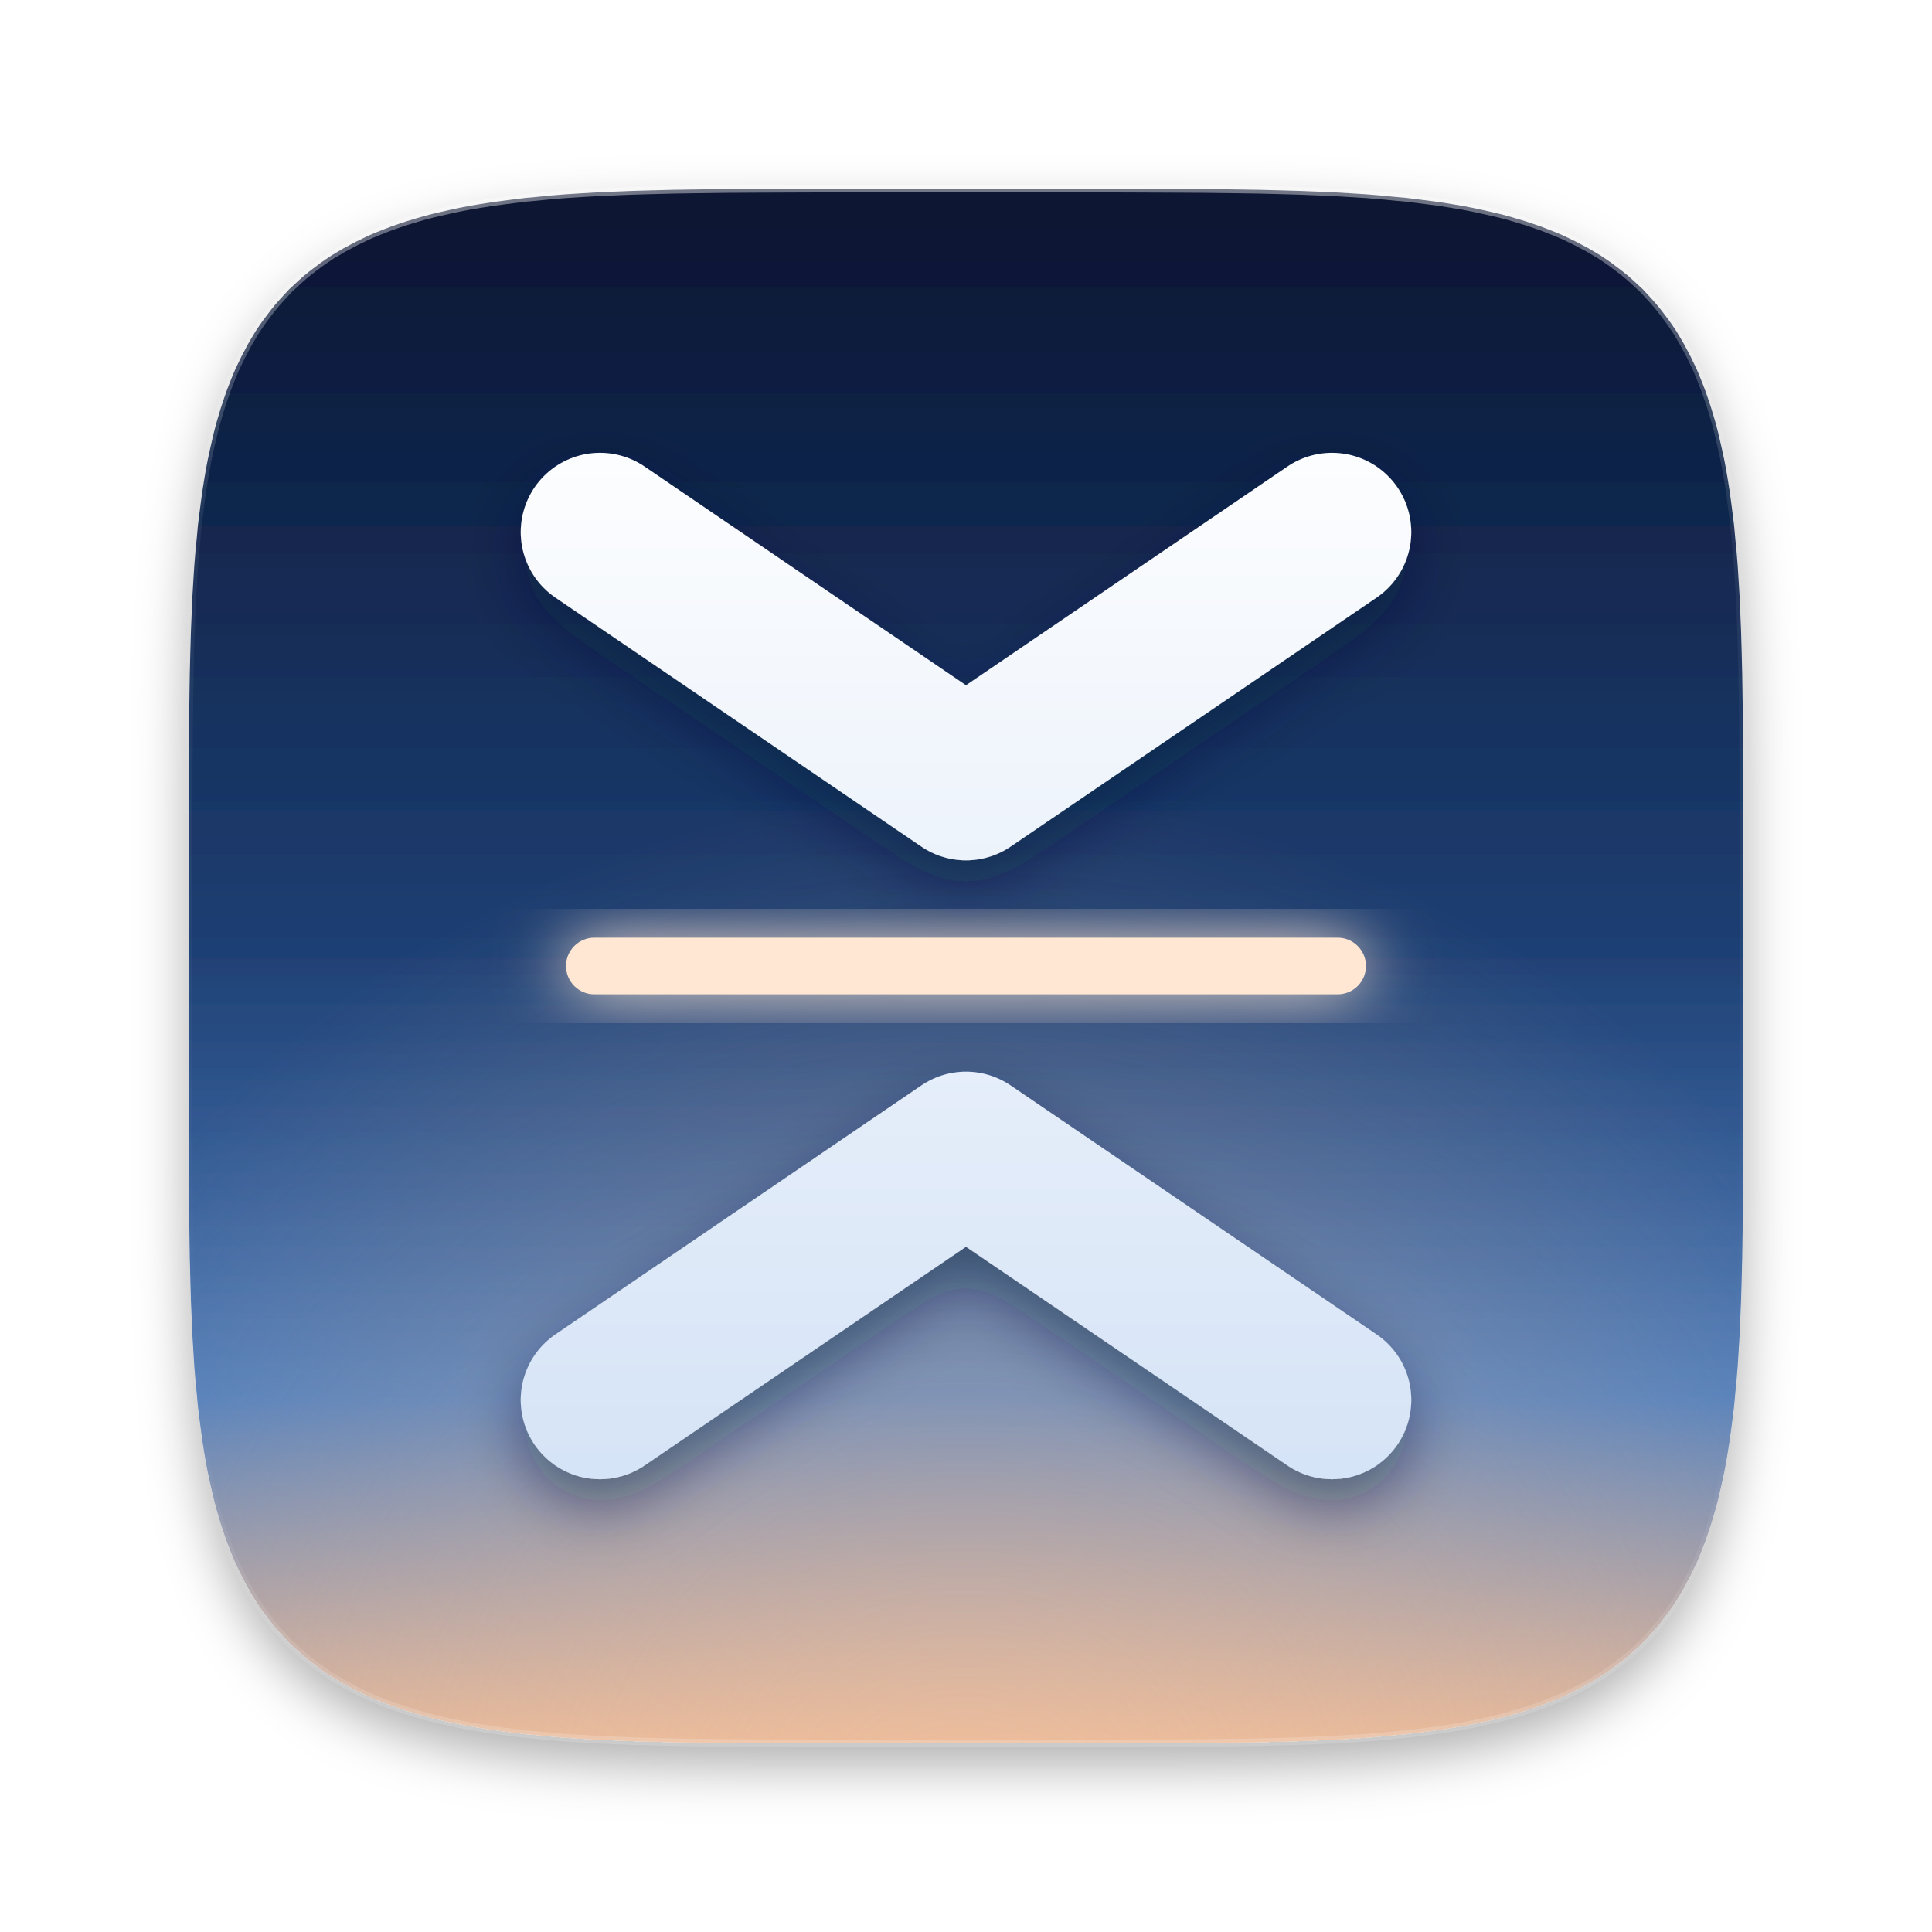
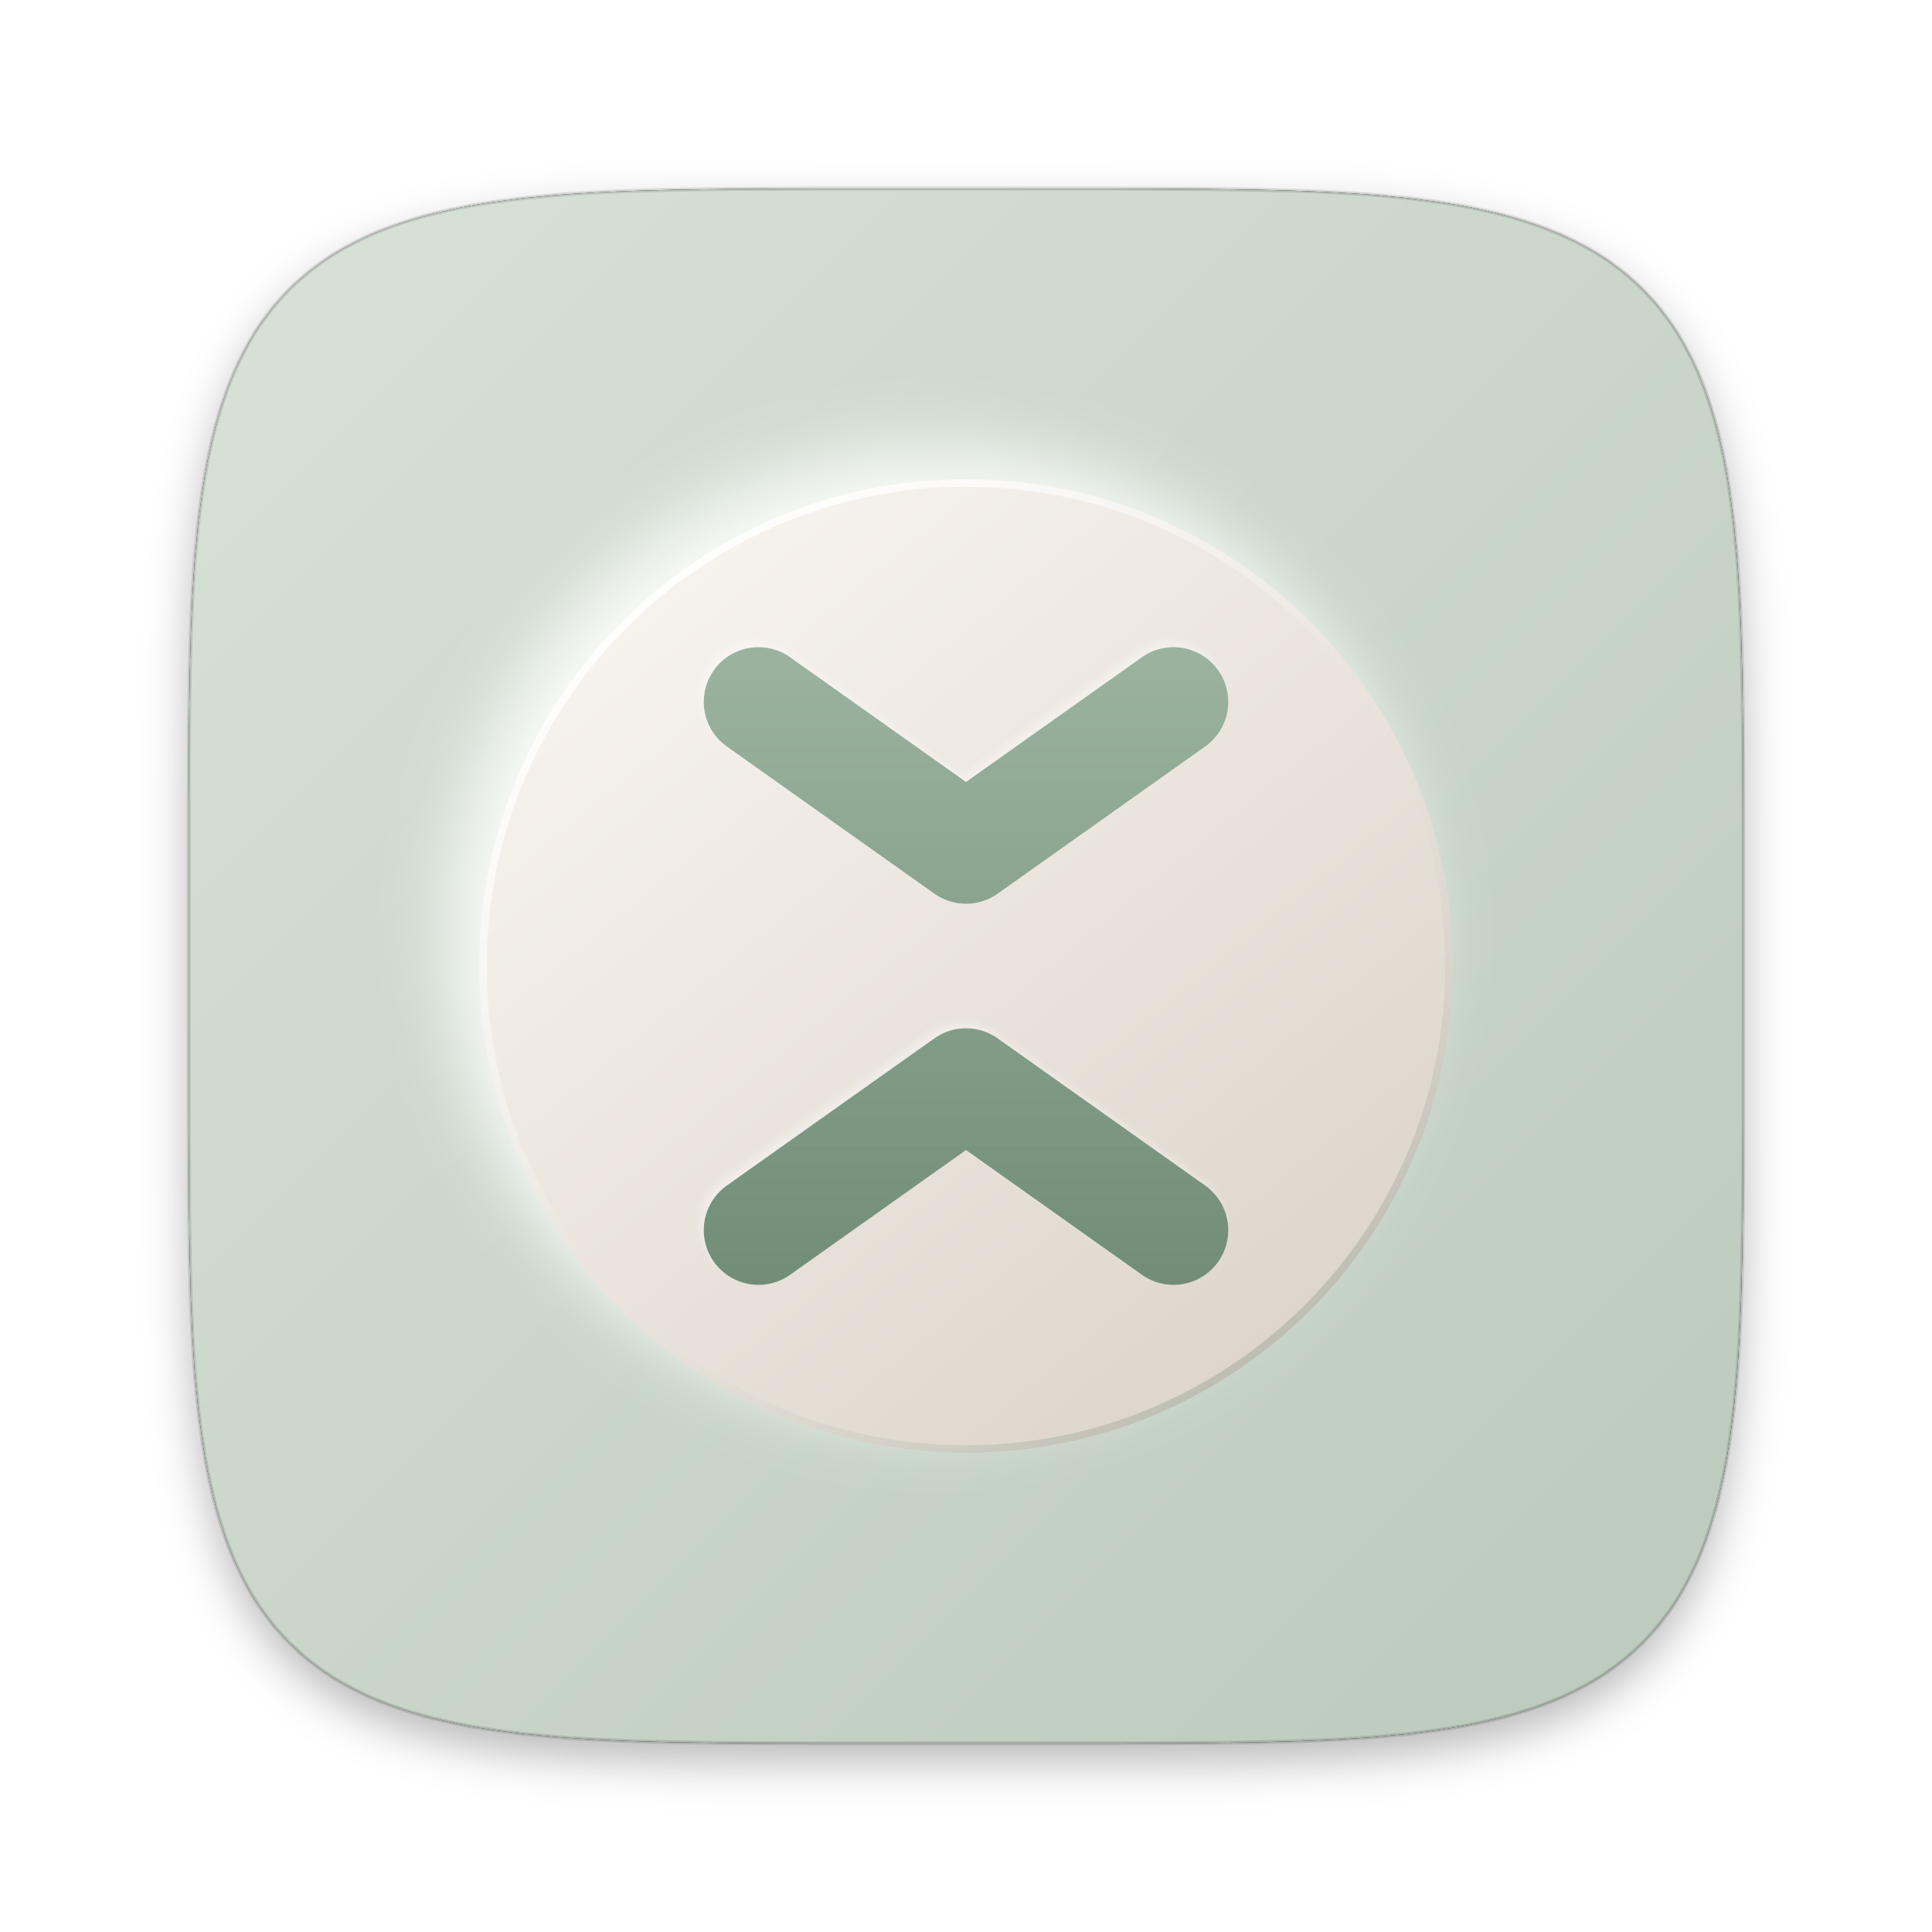
<svg xmlns="http://www.w3.org/2000/svg" viewBox="0 0 1024 1024" width="1024" height="1024">
  <defs>
    <path id="sq" d="M924.0,512.0 L924.0,593.6 L923.9,619.7 L923.8,638.6 L923.6,654.0 L923.4,667.2 L923.1,679.0 L922.8,689.5 L922.4,699.2 L922.0,708.2 L921.5,716.5 L921.0,724.4 L920.4,731.8 L919.7,738.8 L919.1,745.5 L918.3,751.9 L917.5,758.1 L916.7,763.9 L915.8,769.6 L914.9,775.0 L913.9,780.2 L912.8,785.3 L911.7,790.2 L910.6,794.9 L909.4,799.5 L908.1,803.9 L906.8,808.2 L905.4,812.4 L904.0,816.5 L902.5,820.4 L901.0,824.2 L899.4,828.0 L897.7,831.6 L896.0,835.1 L894.2,838.5 L892.4,841.9 L890.5,845.1 L888.6,848.3 L886.6,851.3 L884.5,854.3 L882.3,857.2 L880.1,860.1 L877.9,862.8 L875.5,865.5 L873.1,868.1 L870.7,870.7 L868.1,873.1 L865.5,875.5 L862.8,877.9 L860.1,880.1 L857.2,882.3 L854.3,884.5 L851.3,886.6 L848.3,888.6 L845.1,890.5 L841.9,892.4 L838.5,894.2 L835.1,896.0 L831.6,897.7 L828.0,899.4 L824.2,901.0 L820.4,902.5 L816.5,904.0 L812.4,905.4 L808.2,906.8 L803.9,908.1 L799.5,909.4 L794.9,910.6 L790.2,911.7 L785.3,912.8 L780.2,913.9 L775.0,914.9 L769.6,915.8 L763.9,916.7 L758.1,917.5 L751.9,918.3 L745.5,919.1 L738.8,919.7 L731.8,920.4 L724.4,921.0 L716.5,921.5 L708.2,922.0 L699.2,922.4 L689.5,922.8 L679.0,923.1 L667.2,923.4 L654.0,923.6 L638.6,923.8 L619.7,923.9 L593.6,924.0 L512.0,924.0 L430.4,924.0 L404.3,923.9 L385.4,923.8 L370.0,923.6 L356.8,923.4 L345.0,923.1 L334.5,922.8 L324.8,922.4 L315.8,922.0 L307.5,921.5 L299.6,921.0 L292.2,920.4 L285.2,919.7 L278.5,919.1 L272.1,918.3 L265.9,917.5 L260.1,916.7 L254.4,915.8 L249.0,914.9 L243.8,913.9 L238.7,912.8 L233.8,911.7 L229.1,910.6 L224.5,909.4 L220.1,908.1 L215.8,906.8 L211.6,905.4 L207.5,904.0 L203.6,902.5 L199.8,901.0 L196.0,899.4 L192.4,897.7 L188.9,896.0 L185.5,894.2 L182.1,892.4 L178.9,890.5 L175.7,888.6 L172.7,886.6 L169.7,884.5 L166.8,882.3 L163.9,880.1 L161.2,877.9 L158.5,875.5 L155.9,873.1 L153.3,870.7 L150.9,868.1 L148.5,865.5 L146.1,862.8 L143.9,860.1 L141.7,857.2 L139.5,854.3 L137.4,851.3 L135.4,848.3 L133.5,845.1 L131.6,841.9 L129.8,838.5 L128.0,835.1 L126.3,831.6 L124.6,828.0 L123.0,824.2 L121.5,820.4 L120.0,816.5 L118.6,812.4 L117.2,808.2 L115.9,803.9 L114.6,799.5 L113.4,794.9 L112.3,790.2 L111.2,785.3 L110.1,780.2 L109.1,775.0 L108.2,769.6 L107.3,763.9 L106.5,758.1 L105.7,751.9 L104.9,745.5 L104.3,738.8 L103.6,731.8 L103.0,724.4 L102.5,716.5 L102.0,708.2 L101.6,699.2 L101.2,689.5 L100.9,679.0 L100.6,667.2 L100.4,654.0 L100.2,638.6 L100.1,619.7 L100.0,593.6 L100.0,512.0 L100.0,430.4 L100.1,404.3 L100.2,385.4 L100.4,370.0 L100.6,356.8 L100.9,345.0 L101.2,334.5 L101.6,324.8 L102.0,315.8 L102.5,307.5 L103.0,299.6 L103.6,292.2 L104.3,285.2 L104.9,278.5 L105.7,272.1 L106.5,265.9 L107.3,260.1 L108.2,254.4 L109.1,249.0 L110.1,243.8 L111.2,238.7 L112.3,233.8 L113.4,229.1 L114.6,224.5 L115.9,220.1 L117.2,215.8 L118.6,211.6 L120.0,207.5 L121.5,203.6 L123.0,199.8 L124.6,196.0 L126.3,192.4 L128.0,188.9 L129.8,185.5 L131.6,182.1 L133.5,178.9 L135.4,175.7 L137.4,172.7 L139.5,169.7 L141.7,166.8 L143.9,163.9 L146.1,161.2 L148.5,158.5 L150.9,155.9 L153.3,153.3 L155.9,150.9 L158.5,148.5 L161.2,146.1 L163.9,143.9 L166.8,141.7 L169.7,139.5 L172.7,137.4 L175.7,135.4 L178.9,133.5 L182.1,131.6 L185.5,129.8 L188.9,128.0 L192.4,126.3 L196.0,124.6 L199.8,123.0 L203.6,121.5 L207.5,120.0 L211.6,118.6 L215.8,117.2 L220.1,115.9 L224.5,114.6 L229.1,113.4 L233.8,112.3 L238.7,111.2 L243.8,110.1 L249.0,109.1 L254.4,108.2 L260.1,107.3 L265.9,106.5 L272.1,105.7 L278.5,104.9 L285.2,104.3 L292.2,103.6 L299.6,103.0 L307.5,102.5 L315.8,102.0 L324.8,101.6 L334.5,101.2 L345.0,100.9 L356.8,100.6 L370.0,100.4 L385.4,100.2 L404.3,100.1 L430.4,100.0 L512.0,100.0 L593.6,100.0 L619.7,100.1 L638.6,100.2 L654.0,100.4 L667.2,100.6 L679.0,100.9 L689.5,101.2 L699.2,101.6 L708.2,102.0 L716.5,102.5 L724.4,103.0 L731.8,103.6 L738.8,104.3 L745.5,104.9 L751.9,105.7 L758.1,106.5 L763.9,107.3 L769.6,108.2 L775.0,109.1 L780.2,110.1 L785.3,111.2 L790.2,112.3 L794.9,113.4 L799.5,114.6 L803.9,115.9 L808.2,117.2 L812.4,118.6 L816.5,120.0 L820.4,121.5 L824.2,123.0 L828.0,124.6 L831.6,126.3 L835.1,128.0 L838.5,129.8 L841.9,131.6 L845.1,133.5 L848.3,135.4 L851.3,137.4 L854.3,139.5 L857.2,141.7 L860.1,143.9 L862.8,146.1 L865.5,148.5 L868.1,150.9 L870.7,153.3 L873.1,155.9 L875.5,158.5 L877.9,161.2 L880.1,163.9 L882.3,166.8 L884.5,169.7 L886.6,172.7 L888.6,175.7 L890.5,178.9 L892.4,182.1 L894.2,185.5 L896.0,188.9 L897.7,192.4 L899.4,196.0 L901.0,199.8 L902.5,203.6 L904.0,207.5 L905.4,211.6 L906.8,215.8 L908.1,220.1 L909.4,224.5 L910.6,229.1 L911.7,233.8 L912.8,238.7 L913.9,243.8 L914.9,249.0 L915.8,254.4 L916.7,260.1 L917.5,265.9 L918.3,272.1 L919.1,278.5 L919.7,285.2 L920.4,292.2 L921.0,299.6 L921.5,307.5 L922.0,315.8 L922.4,324.8 L922.8,334.5 L923.1,345.0 L923.4,356.8 L923.6,370.0 L923.8,385.4 L923.9,404.3 L924.0,430.4 Z" />
    <clipPath id="clip">
      <use href="#sq" />
    </clipPath>
-     <linearGradient id="bg" x1="0" y1="100" x2="0" y2="924" gradientUnits="userSpaceOnUse">
-       <stop offset="0" stop-color="#081430" />
-       <stop offset="0.48" stop-color="#1D3E72" />
-       <stop offset="0.78" stop-color="#4F7FBE" />
-       <stop offset="1" stop-color="#E7B898" />
+     <filter id="drop" x="-10%" y="-10%" width="120%" height="125%">
+       <feDropShadow dx="0" dy="10" stdDeviation="12" flood-opacity="0.28" />
+     </filter>
+     <linearGradient id="bg" x1="0" y1="0" x2="1" y2="1">
+       <stop offset="0" stop-color="#DCE5DB" />
+       <stop offset="1" stop-color="#B7C7B8" />
    </linearGradient>
-     <radialGradient id="floor" cx="512" cy="980" r="560" gradientUnits="userSpaceOnUse">
-       <stop offset="0" stop-color="#F2C2A0" stop-opacity=".55" />
-       <stop offset="1" stop-color="#F2C2A0" stop-opacity="0" />
-     </radialGradient>
-     <linearGradient id="rim" x1="0" y1="100" x2="0" y2="924" gradientUnits="userSpaceOnUse">
-       <stop offset="0" stop-color="#fff" stop-opacity=".42" />
-       <stop offset=".22" stop-color="#fff" stop-opacity=".06" />
-       <stop offset=".8" stop-color="#fff" stop-opacity="0" />
-       <stop offset="1" stop-color="#fff" stop-opacity=".18" />
+     <linearGradient id="btn" x1="0.15" y1="0.1" x2="0.85" y2="0.95">
+       <stop offset="0" stop-color="#F7F3EE" />
+       <stop offset="1" stop-color="#DCD4CA" />
    </linearGradient>
-     <linearGradient id="glass" x1="0" y1="200" x2="0" y2="820" gradientUnits="userSpaceOnUse">
-       <stop offset="0" stop-color="#FFFFFF" />
-       <stop offset="1" stop-color="#D3E2F6" />
+     <linearGradient id="rim" x1="0.2" y1="0.1" x2="0.8" y2="0.9">
+       <stop offset="0" stop-color="#FFFFFF" stop-opacity="0.9" />
+       <stop offset="0.5" stop-color="#FFFFFF" stop-opacity="0" />
+       <stop offset="1" stop-color="#5F7462" stop-opacity="0.25" />
    </linearGradient>
-     <filter id="drop" x="-20%" y="-20%" width="140%" height="150%">
-       <feDropShadow dx="0" dy="12" stdDeviation="14" flood-color="#000" flood-opacity=".32" />
+     <linearGradient id="glaze" gradientUnits="userSpaceOnUse" x1="0" y1="330" x2="0" y2="700">
+       <stop offset="0" stop-color="#9DB5A0" />
+       <stop offset="1" stop-color="#6F8B74" />
+     </linearGradient>
+     <linearGradient id="accbtn" x1="0.15" y1="0.1" x2="0.85" y2="0.95">
+       <stop offset="0" stop-color="#9DB5A0" />
+       <stop offset="1" stop-color="#56705B" />
+     </linearGradient>
+     <filter id="soft" filterUnits="userSpaceOnUse" x="0" y="0" width="1024" height="1024">
+       <feDropShadow dx="22" dy="28" stdDeviation="28" flood-color="#5F7462" flood-opacity="0.45" />
+       <feDropShadow dx="-16" dy="-16" stdDeviation="18" flood-color="#FFFFFF" flood-opacity="0.85" />
    </filter>
-     <filter id="lift" x="-30%" y="-30%" width="160%" height="170%">
-       <feDropShadow dx="0" dy="14" stdDeviation="16" flood-color="#0B1A36" flood-opacity=".45" />
+     <filter id="lift" filterUnits="userSpaceOnUse" x="0" y="0" width="1024" height="1024">
+       <feDropShadow dx="5" dy="9" stdDeviation="8" flood-color="#4A4238" flood-opacity="0.35" />
+       <feDropShadow dx="-2" dy="-3" stdDeviation="2" flood-color="#FFFFFF" flood-opacity="0.35" />
    </filter>
-     <filter id="bloom" x="-50%" y="-50%" width="200%" height="200%">
-       <feGaussianBlur stdDeviation="18" result="b" />
+     <filter id="inset" filterUnits="userSpaceOnUse" x="0" y="0" width="1024" height="1024">
+       <feOffset in="SourceAlpha" dx="9" dy="12" result="o" />
+       <feGaussianBlur in="o" stdDeviation="7" result="b" />
+       <feComposite in="SourceAlpha" in2="b" operator="out" result="edge" />
+       <feFlood flood-color="#3E362D" flood-opacity="0.55" />
+       <feComposite in2="edge" operator="in" result="sh" />
+       <feOffset in="SourceAlpha" dx="-6" dy="-8" result="o2" />
+       <feGaussianBlur in="o2" stdDeviation="5" result="b2" />
+       <feComposite in="SourceAlpha" in2="b2" operator="out" result="edge2" />
+       <feFlood flood-color="#FFFFFF" flood-opacity="0.5" />
+       <feComposite in2="edge2" operator="in" result="hl" />
      <feMerge>
-         <feMergeNode in="b" />
+         <feMergeNode in="SourceGraphic" />
+         <feMergeNode in="sh" />
+         <feMergeNode in="hl" />
+       </feMerge>
+     </filter>
+     <filter id="glow" filterUnits="userSpaceOnUse" x="0" y="0" width="1024" height="1024">
+       <feGaussianBlur stdDeviation="16" result="g" />
+       <feMerge>
+         <feMergeNode in="g" />
        <feMergeNode in="SourceGraphic" />
      </feMerge>
    </filter>
  </defs>
-   <g filter="url(#drop)">
-     <use href="#sq" fill="url(#bg)" />
+   <use href="#sq" fill="#000" filter="url(#drop)" />
+   <g clip-path="url(#clip)">
+     <rect width="1024" height="1024" fill="url(#bg)" />
+     <circle cx="512" cy="512" r="258" fill="url(#btn)" filter="url(#soft)" />
+     <circle cx="512" cy="512" r="256" fill="none" stroke="url(#rim)" stroke-width="4" />
+     <g transform="translate(512 512) scale(1.0) translate(-512 -512)" filter="url(#lift)">
+       <path d="M402 372 L512 450 L622 372" fill="none" stroke="url(#glaze)" stroke-width="58" stroke-linecap="round" stroke-linejoin="round" />
+       <path d="M402 652 L512 574 L622 652" fill="none" stroke="url(#glaze)" stroke-width="58" stroke-linecap="round" stroke-linejoin="round" />
+     </g>
  </g>
-   <g clip-path="url(#clip)">
-     <rect x="0" y="0" width="1024" height="1024" fill="url(#floor)" />
-     <g filter="url(#lift)">
-       <path d="M318,282 L512,414 L706,282" fill="none" stroke="url(#glass)" stroke-width="84" stroke-linecap="round" stroke-linejoin="round" opacity="1" />
-       <path d="M318,742 L512,610 L706,742" fill="none" stroke="url(#glass)" stroke-width="84" stroke-linecap="round" stroke-linejoin="round" opacity="1" />
-     </g>
-     <rect x="300" y="497.0" width="424" height="30" rx="15.0" fill="#FFE7D4" filter="url(#bloom)" />
-   </g>
-   <use href="#sq" fill="none" stroke="url(#rim)" stroke-width="4" />
+   <use href="#sq" fill="none" stroke="#000" stroke-opacity="0.12" stroke-width="2" />
</svg>
